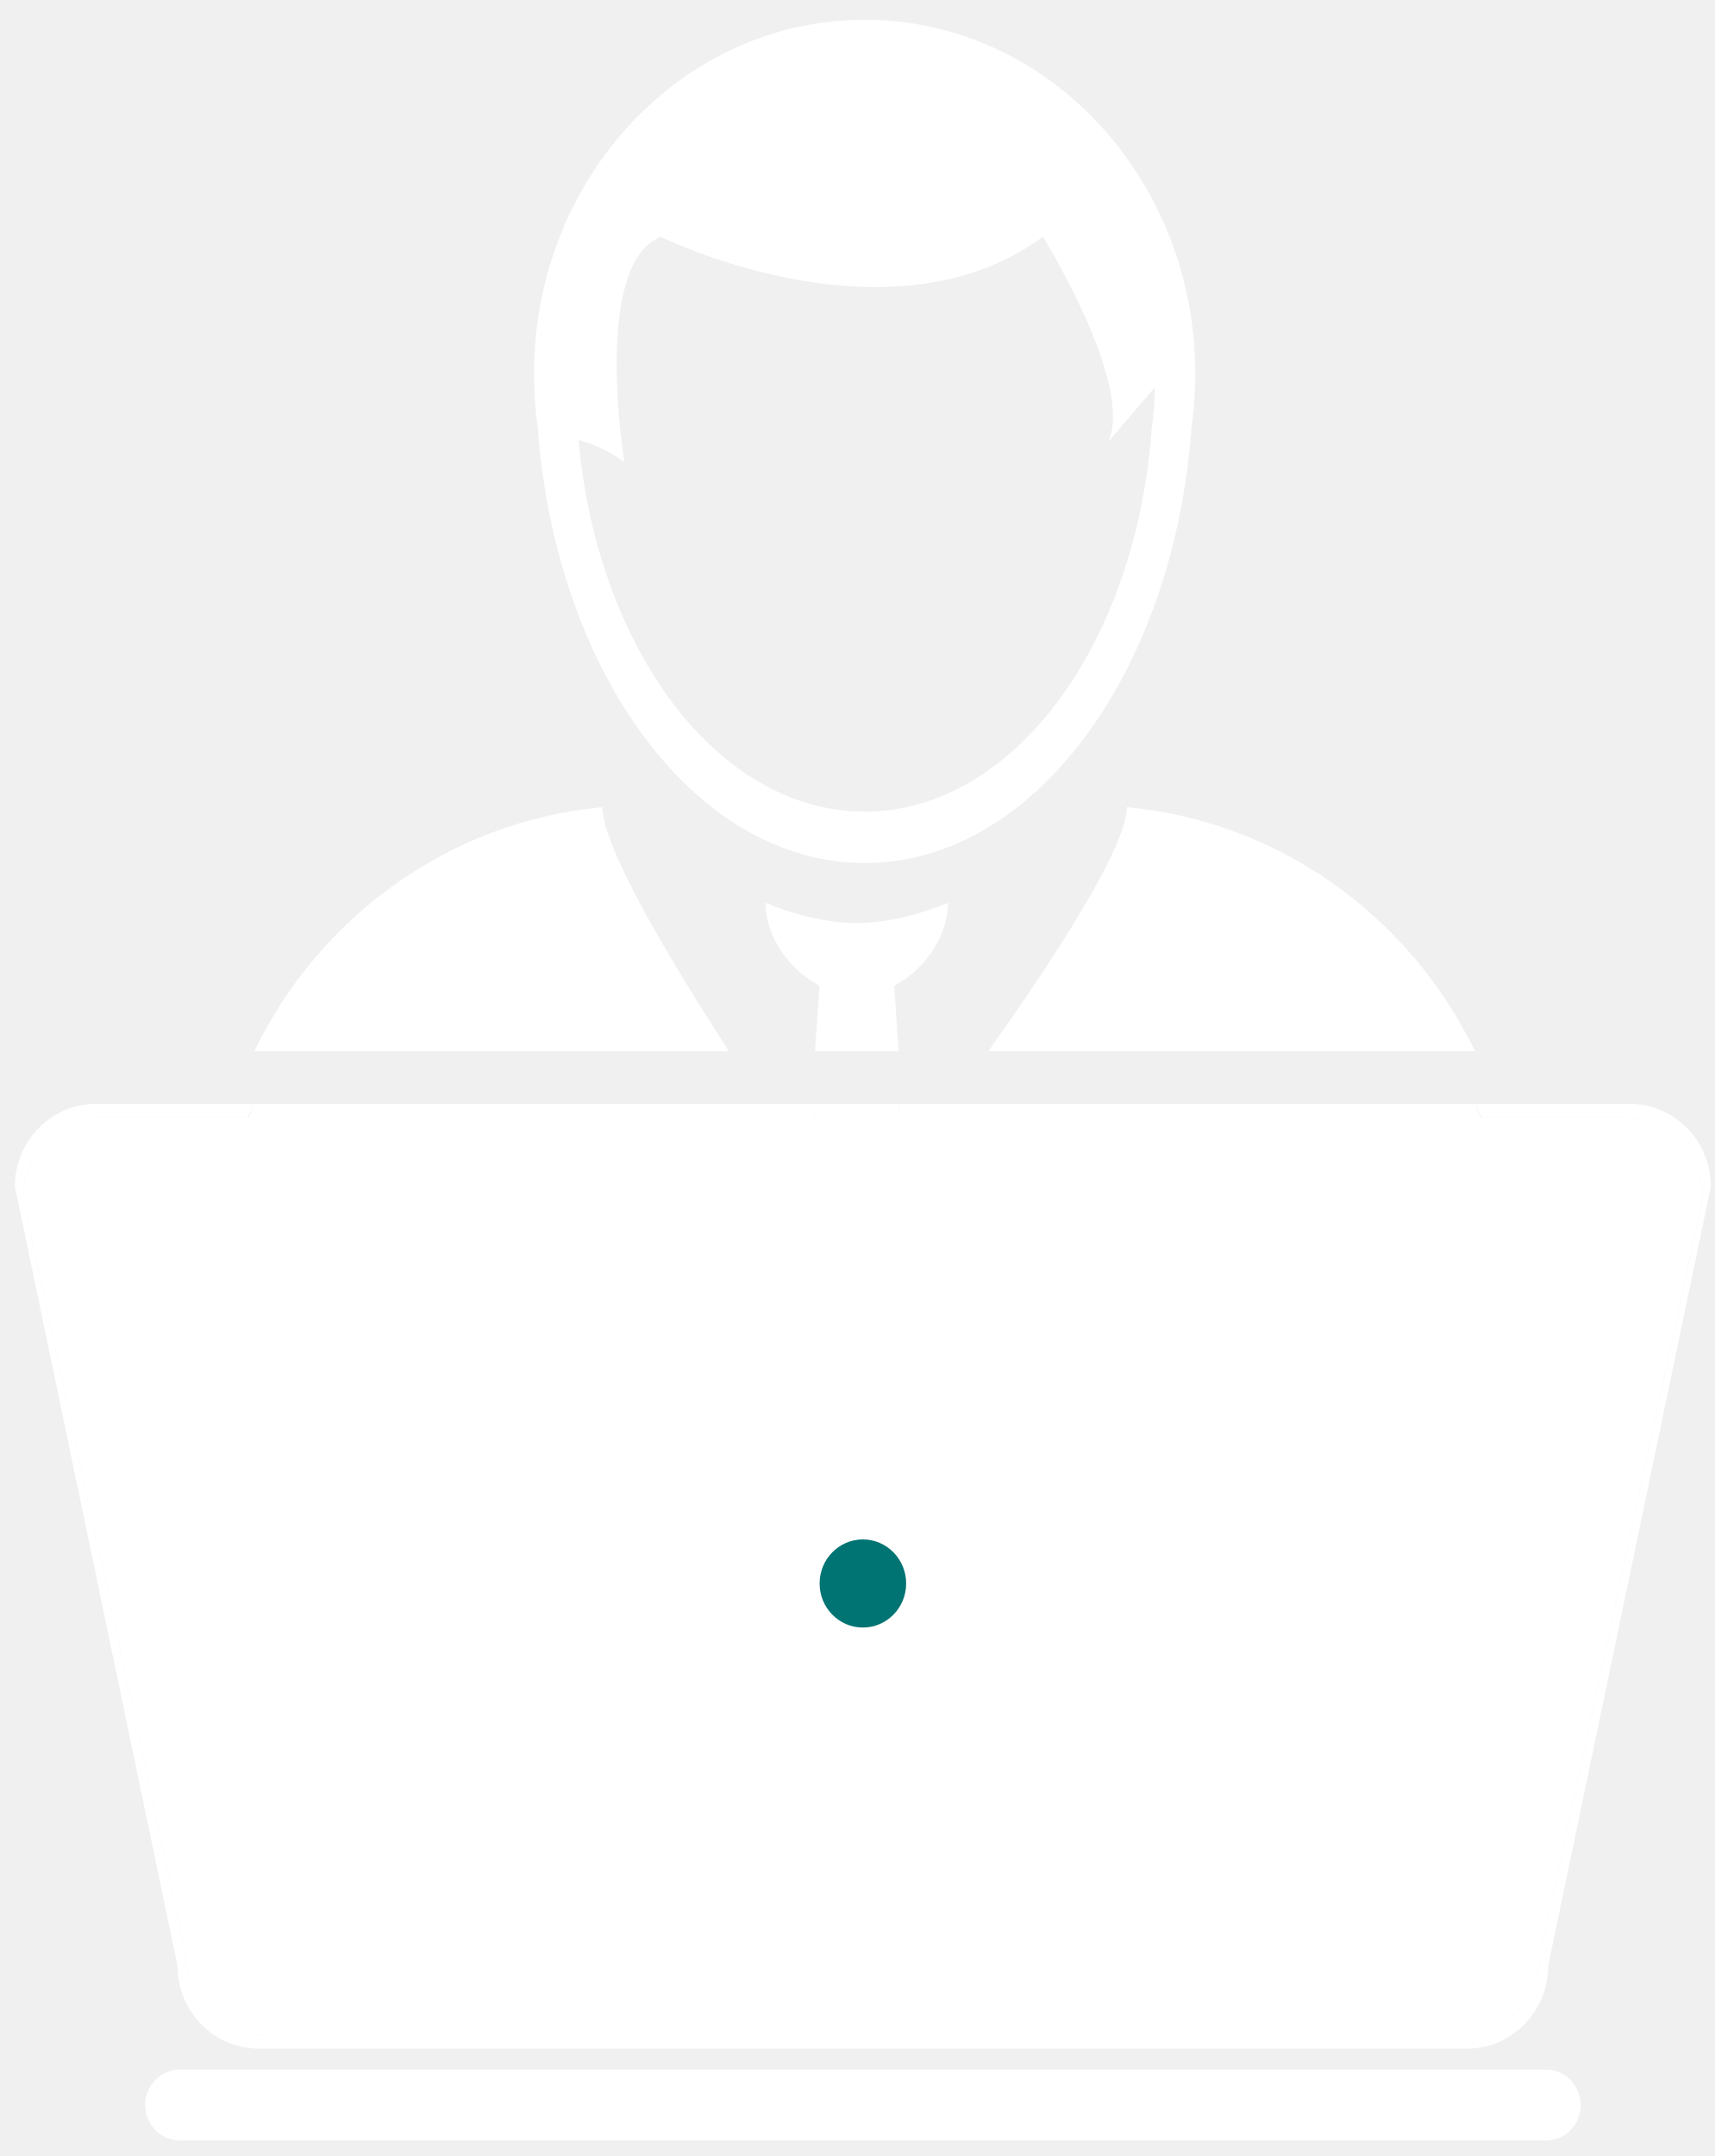
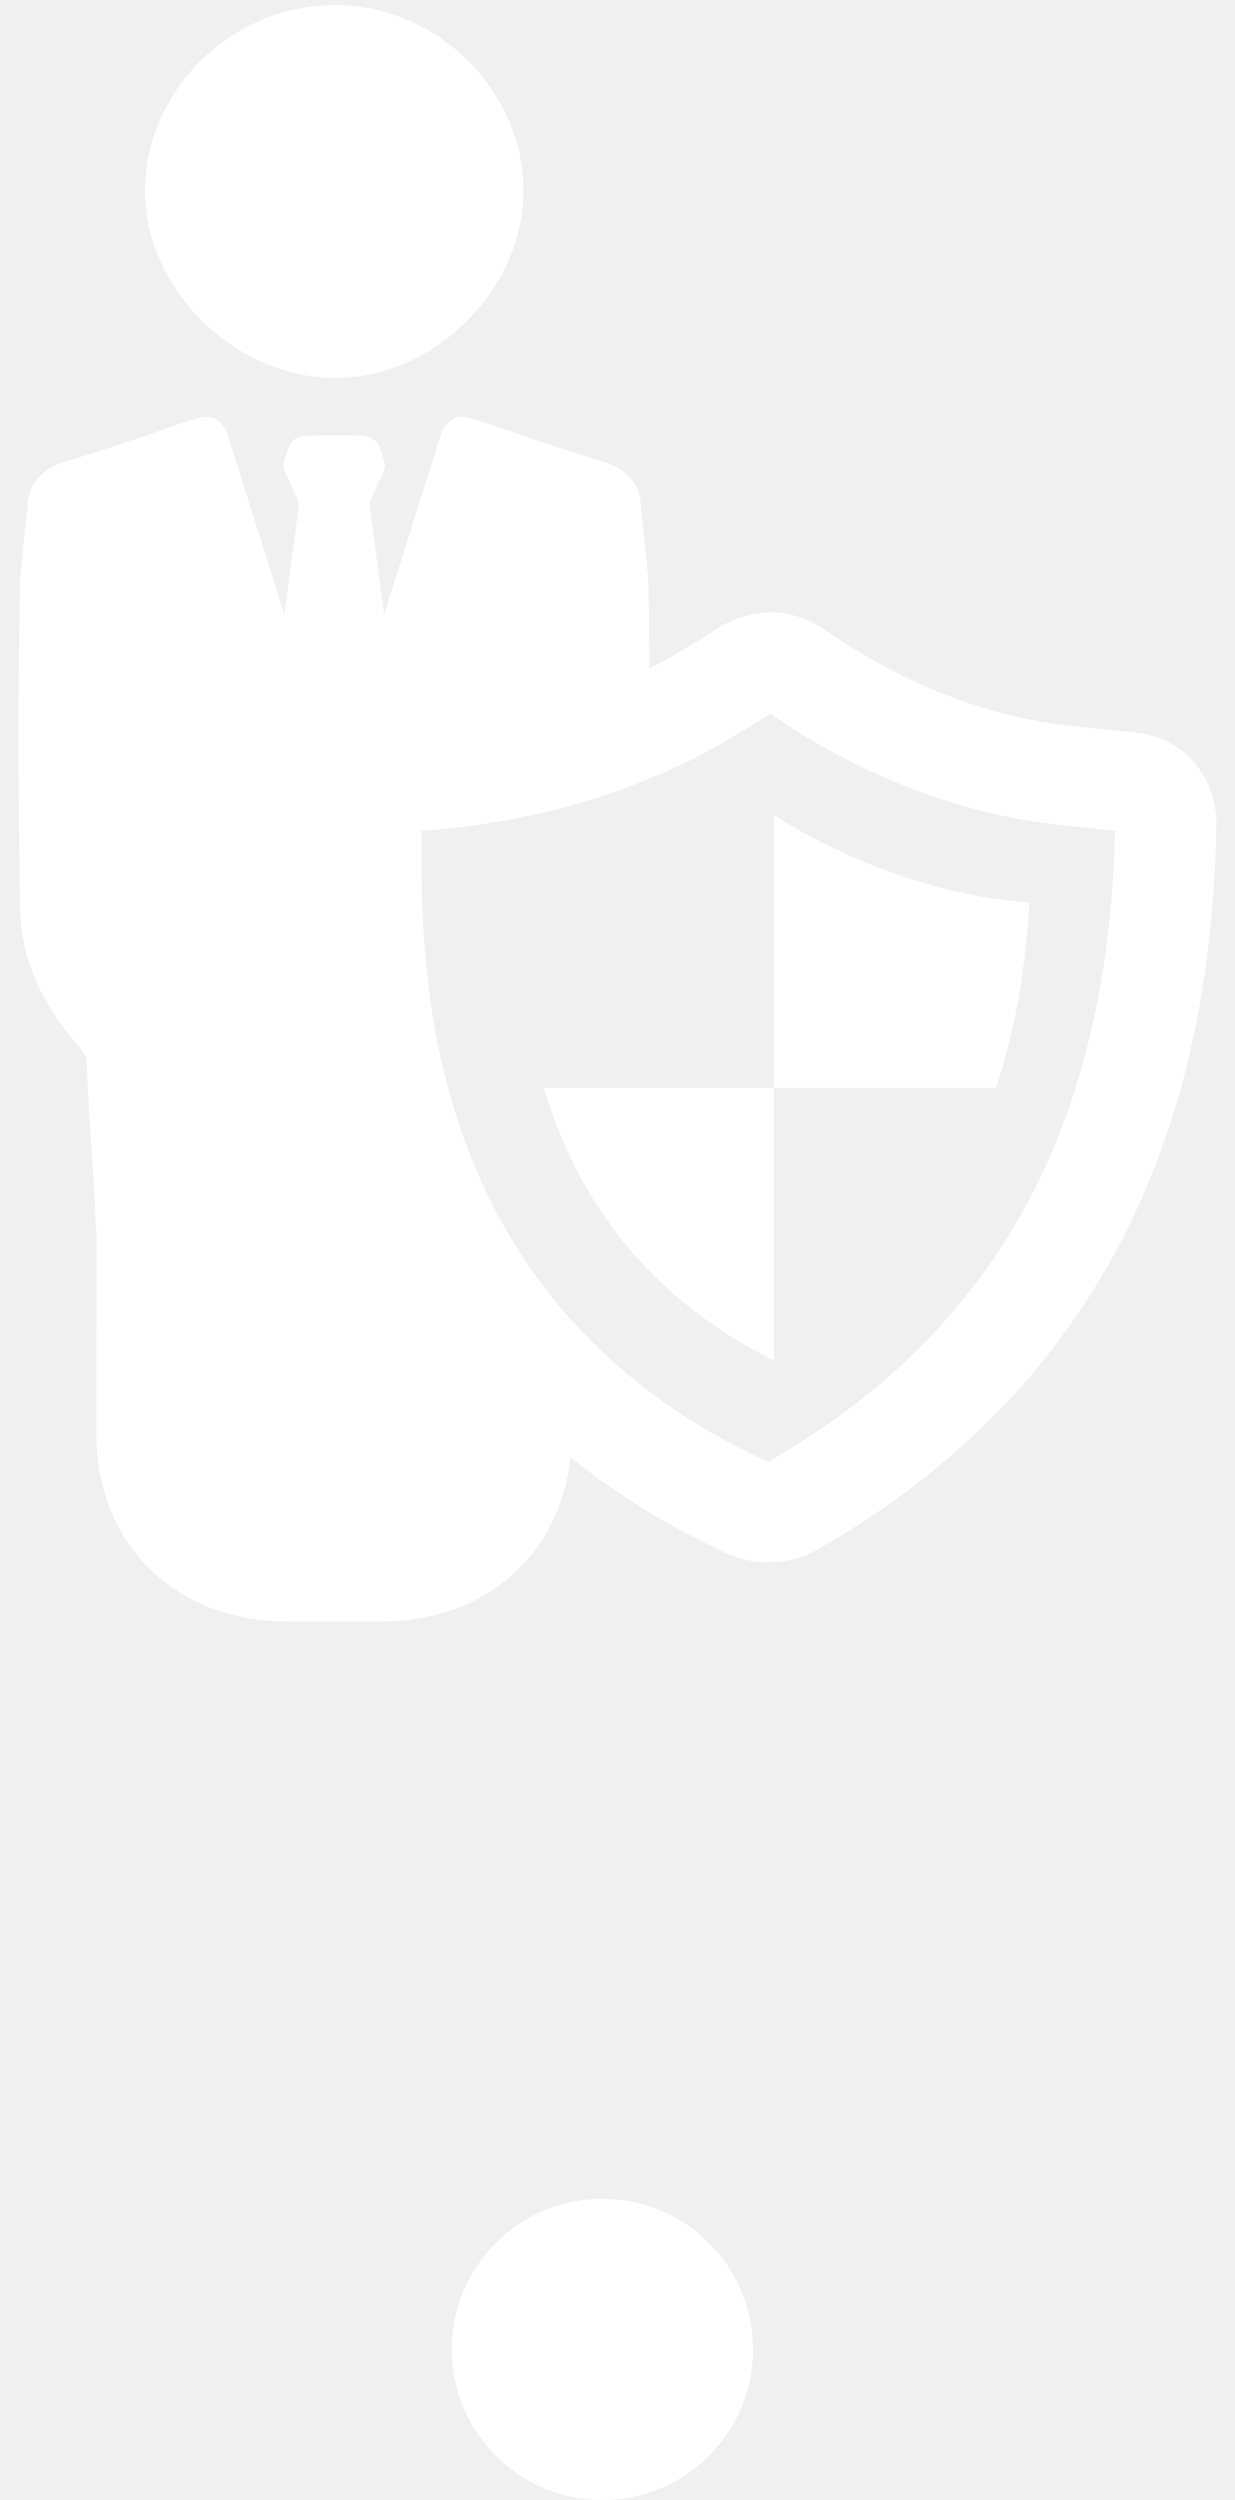
- <svg xmlns="http://www.w3.org/2000/svg" width="35px" height="44px" viewBox="0 0 35 44" version="1.1">
+ <svg xmlns="http://www.w3.org/2000/svg" width="41px" height="83px" viewBox="0 0 41 83" version="1.1">
  <defs />
  <g id="Page-1" stroke="none" stroke-width="1" fill="none" fill-rule="evenodd">
-     <g id="Home_page:-State_Active" transform="translate(-691, -2790)">
-       <g id="Manage_Your_Insurance" transform="translate(691, 2790)">
-         <path d="M5.062,22.8 L2.113,22.8 C1.205,22.8 0.468,23.54 0.468,24.454 L3.789,39.881 C3.789,40.794 4.525,41.535 5.434,41.535 L29.792,41.535 C30.699,41.535 31.436,40.794 31.436,39.881 L34.756,24.454 C34.756,23.54 34.02,22.8 33.112,22.8 L30.236,22.8 L5.062,22.8 Z M17.613,33.214 C17.126,33.214 16.73,32.812 16.73,32.314 C16.73,31.82 17.126,31.417 17.613,31.417 C18.1,31.417 18.495,31.82 18.495,32.314 C18.495,32.812 18.1,33.214 17.613,33.214 Z" id="Shape" fill="#FFFFFF" />
-         <path d="M19.978,22.8 L18.362,22.8" id="Shape" />
-         <path d="M17.65,16.563 C20.685,16.563 23.184,13.152 23.509,8.768 C23.548,8.485 23.569,8.195 23.574,7.901 L22.627,9.009 C23.149,7.83 21.288,4.832 21.288,4.832 C18.151,7.141 13.486,4.832 13.486,4.832 C12.079,5.397 12.745,9.426 12.745,9.426 C12.394,9.177 12.072,9.047 11.81,8.98 C12.196,13.263 14.663,16.563 17.65,16.563 Z" id="Shape" />
-         <path d="M10.977,8.731 C10.981,8.796 10.987,8.86 10.992,8.925 C11.419,13.826 14.236,17.613 17.649,17.613 C21.106,17.613 23.953,13.727 24.321,8.734 C24.372,8.375 24.399,8.007 24.399,7.634 C24.399,7.259 24.371,6.892 24.321,6.533 C23.827,3.063 21.028,0.403 17.65,0.403 C14.27,0.403 11.47,3.065 10.977,6.537 C10.926,6.895 10.901,7.261 10.901,7.635 C10.901,7.786 10.906,7.936 10.914,8.086 C10.926,8.304 10.947,8.519 10.977,8.731 Z M13.486,4.832 C13.486,4.832 18.151,7.142 21.288,4.832 C21.288,4.832 23.149,7.83 22.627,9.009 L23.574,7.902 C23.569,8.195 23.548,8.485 23.507,8.768 C23.184,13.153 20.685,16.564 17.649,16.564 C14.663,16.564 12.196,13.263 11.809,8.98 C12.071,9.048 12.394,9.178 12.744,9.426 C12.745,9.426 12.078,5.398 13.486,4.832 Z" id="Shape" fill="#FFFFFF" />
-         <path d="M23.004,16.473 C22.986,17.295 21.574,19.481 20.173,21.453 L30.107,21.453 C28.784,18.715 26.13,16.765 23.004,16.473 Z" id="Shape" fill="#FFFFFF" />
-         <path d="M18.252,20.117 C18.871,19.792 19.351,19.114 19.351,18.424 C19.351,18.424 18.429,18.838 17.489,18.838 C16.549,18.838 15.627,18.424 15.627,18.424 C15.627,19.114 16.108,19.792 16.728,20.117 L16.636,21.453 L18.343,21.453 L18.252,20.117 Z" id="Shape" fill="#FFFFFF" />
-         <path d="M12.295,16.473 C9.168,16.763 6.515,18.715 5.191,21.453 L14.879,21.453 C13.601,19.481 12.313,17.295 12.295,16.473 Z" id="Shape" fill="#FFFFFF" />
-         <ellipse id="Oval" fill="#007373" cx="17.613" cy="32.316" rx="0.883" ry="0.899" />
-         <path d="M31.554,42.236 L3.673,42.236 C3.28,42.236 2.962,42.561 2.962,42.959 C2.962,43.359 3.28,43.683 3.673,43.683 L31.554,43.683 C31.946,43.683 32.265,43.359 32.265,42.959 C32.263,42.561 31.945,42.236 31.554,42.236 Z" id="Shape" fill="#FFFFFF" />
-         <path d="M19.978,22.847 C20.043,22.741 20.108,22.633 20.173,22.527 L18.342,22.527 L18.362,22.847 L19.978,22.847 Z" id="Shape" fill="#FFFFFF" />
-         <path d="M16.617,22.847 L16.636,22.527 L14.879,22.527 C14.938,22.634 14.998,22.741 15.058,22.847 L16.617,22.847 Z" id="Shape" fill="#FFFFFF" />
-         <path d="M5.285,41.809 L29.942,41.809 C30.859,41.809 31.601,41.053 31.601,40.12 L34.922,24.216 C34.922,23.284 34.18,22.527 33.261,22.527 L30.108,22.527 C30.152,22.617 30.195,22.707 30.236,22.8 L33.112,22.8 C34.02,22.8 34.758,23.54 34.758,24.454 L31.436,39.881 C31.436,40.794 30.701,41.535 29.793,41.535 L5.434,41.535 C4.526,41.535 3.789,40.794 3.789,39.881 L0.468,24.454 C0.468,23.539 1.204,22.8 2.113,22.8 L5.061,22.8 C5.102,22.707 5.146,22.617 5.19,22.527 L1.964,22.527 C1.046,22.527 0.304,23.282 0.304,24.216 L3.623,40.12 C3.623,41.053 4.366,41.809 5.285,41.809 Z" id="Shape" fill="#FFFFFF" />
-         <path d="M15.058,22.847 C14.998,22.741 14.938,22.634 14.879,22.527 L5.19,22.527 C5.146,22.632 5.103,22.738 5.061,22.847 L15.058,22.847 Z" id="Shape" fill="#FFFFFF" />
-         <polygon id="Shape" fill="#FFFFFF" points="18.362 22.847 18.342 22.527 16.635 22.527 16.617 22.847" />
-         <path d="M30.236,22.847 C30.196,22.738 30.152,22.632 30.108,22.527 L20.173,22.527 C20.108,22.633 20.043,22.742 19.978,22.847 L30.236,22.847 Z" id="Shape" fill="#FFFFFF" />
+     <g id="Home_page:-State_Active" transform="translate(-897, -2777)" fill="#FFFFFF">
+       <g id="Manage_Your_Risk" transform="translate(897, 2777)">
+         <path d="M17.38,6.391 C17.346,9.68 14.334,12.608 11.039,12.55 C7.712,12.492 4.755,9.506 4.812,6.264 C4.87,2.909 7.753,0.145 11.167,0.168 C14.553,0.191 17.413,3.054 17.38,6.391 Z" id="Shape" />
+         <path d="M37.575,24.301 C37.413,24.292 37.259,24.276 37.105,24.259 C36.943,24.242 36.772,24.225 36.627,24.208 L36.276,24.174 C35.653,24.107 35.064,24.048 34.508,23.955 C32.014,23.491 29.699,22.504 27.444,20.951 C26.368,20.175 25.036,20.116 23.831,20.85 L23.592,21.01 C23.011,21.381 22.413,21.753 21.824,22.056 C21.739,22.107 21.653,22.149 21.559,22.191 C21.559,21.196 21.542,20.234 21.525,19.297 C21.516,19.036 21.448,18.437 21.388,17.855 C21.337,17.399 21.286,16.96 21.277,16.8 C21.252,16.083 20.816,15.568 20.056,15.332 L19.928,15.298 C19.014,15.02 18.1,14.716 17.246,14.429 C17.177,14.404 17.066,14.361 16.938,14.319 C16.238,14.066 15.589,13.838 15.315,13.838 L15.204,13.847 C14.794,13.956 14.666,14.345 14.623,14.471 C14.598,14.539 14.341,15.366 14.008,16.42 C13.598,17.728 13.077,19.382 12.753,20.394 L12.368,17.526 C12.368,17.483 12.36,17.433 12.351,17.407 L12.309,17.061 C12.291,16.884 12.274,16.758 12.266,16.699 C12.326,16.555 12.385,16.429 12.445,16.294 L12.462,16.243 C12.496,16.159 12.539,16.074 12.573,15.998 L12.633,15.897 C12.701,15.771 12.778,15.619 12.778,15.416 C12.778,15.332 12.59,14.766 12.539,14.724 C12.437,14.564 12.3,14.522 12.206,14.496 L12.086,14.48 C12.027,14.463 11.984,14.463 11.967,14.463 C11.83,14.454 11.506,14.454 11.096,14.454 C10.686,14.454 10.361,14.454 10.241,14.463 C10.216,14.463 10.165,14.463 10.105,14.48 L9.977,14.496 C9.891,14.522 9.763,14.564 9.678,14.691 C9.601,14.766 9.413,15.332 9.413,15.416 C9.413,15.619 9.49,15.771 9.558,15.88 L9.618,16.007 C9.652,16.074 9.695,16.159 9.729,16.243 L9.746,16.294 C9.814,16.429 9.866,16.555 9.925,16.699 C9.917,16.758 9.908,16.884 9.883,17.061 L9.84,17.399 C9.831,17.433 9.823,17.483 9.831,17.492 L9.439,20.394 C9.123,19.382 8.593,17.728 8.183,16.42 C7.85,15.366 7.594,14.539 7.568,14.471 C7.525,14.345 7.397,13.956 6.987,13.847 L6.876,13.838 C6.603,13.838 5.954,14.066 5.253,14.319 C5.125,14.361 5.014,14.404 4.946,14.429 C4.091,14.716 3.178,15.02 2.264,15.298 L2.135,15.332 C1.375,15.568 0.94,16.083 0.914,16.8 C0.905,16.96 0.854,17.399 0.803,17.855 C0.743,18.437 0.675,19.036 0.666,19.297 C0.598,22.546 0.598,26.115 0.666,30.19 C0.683,30.966 0.846,31.734 1.153,32.46 C1.461,33.211 1.93,33.953 2.554,34.671 C2.58,34.696 2.597,34.713 2.622,34.755 C2.716,34.873 2.793,35 2.87,35.126 C2.879,35.43 2.896,35.725 2.913,36.029 C3.007,38.223 3.101,38.459 3.169,40.433 C3.169,40.602 3.186,40.762 3.203,40.897 L3.203,43.564 C3.195,44.905 3.195,46.238 3.195,47.571 C3.203,51.259 5.8,53.832 9.541,53.832 L12.667,53.832 L12.676,53.832 C16.11,53.832 18.587,51.63 18.945,48.381 C20.491,49.63 22.242,50.71 24.199,51.605 C24.591,51.773 25.044,51.866 25.514,51.866 C26.086,51.866 26.641,51.723 27.077,51.478 C31.903,48.753 35.465,44.998 37.66,40.324 C39.411,36.586 40.3,32.342 40.385,27.33 C40.385,25.997 39.505,24.478 37.575,24.301 Z M34.619,38.931 C32.74,42.931 29.674,46.162 25.497,48.533 C22.9,47.344 20.722,45.774 18.997,43.859 C18.365,43.159 17.792,42.408 17.28,41.615 C15.964,39.573 15.05,37.252 14.504,34.527 C14.196,32.907 14.025,31.177 14,29.271 L13.991,28.663 L13.991,27.591 C16.776,27.372 19.27,26.798 21.568,25.845 C22.2,25.592 22.815,25.305 23.421,24.984 C24.036,24.655 24.634,24.284 25.215,23.921 L25.574,23.693 C28.179,25.491 30.981,26.672 33.902,27.203 C34.688,27.347 35.482,27.423 36.251,27.499 C36.507,27.524 36.755,27.549 37.02,27.583 C36.917,31.962 36.131,35.683 34.619,38.931 Z" id="Shape" />
+         <path d="M32.491,29.75 C30.14,29.317 27.847,28.418 25.692,27.063 L25.692,36.112 L33.066,36.112 C33.688,34.257 34.046,32.242 34.173,29.978 C33.632,29.92 33.067,29.852 32.491,29.75 Z" id="Shape" />
+         <path d="M19.815,40.006 C21.221,42.191 23.145,43.887 25.692,45.174 L25.692,36.112 L18.052,36.112 C18.49,37.57 19.066,38.845 19.815,40.006 Z" id="Shape" />
+         <ellipse id="Oval-4" cx="20" cy="78" rx="5" ry="5" />
      </g>
    </g>
  </g>
</svg>
